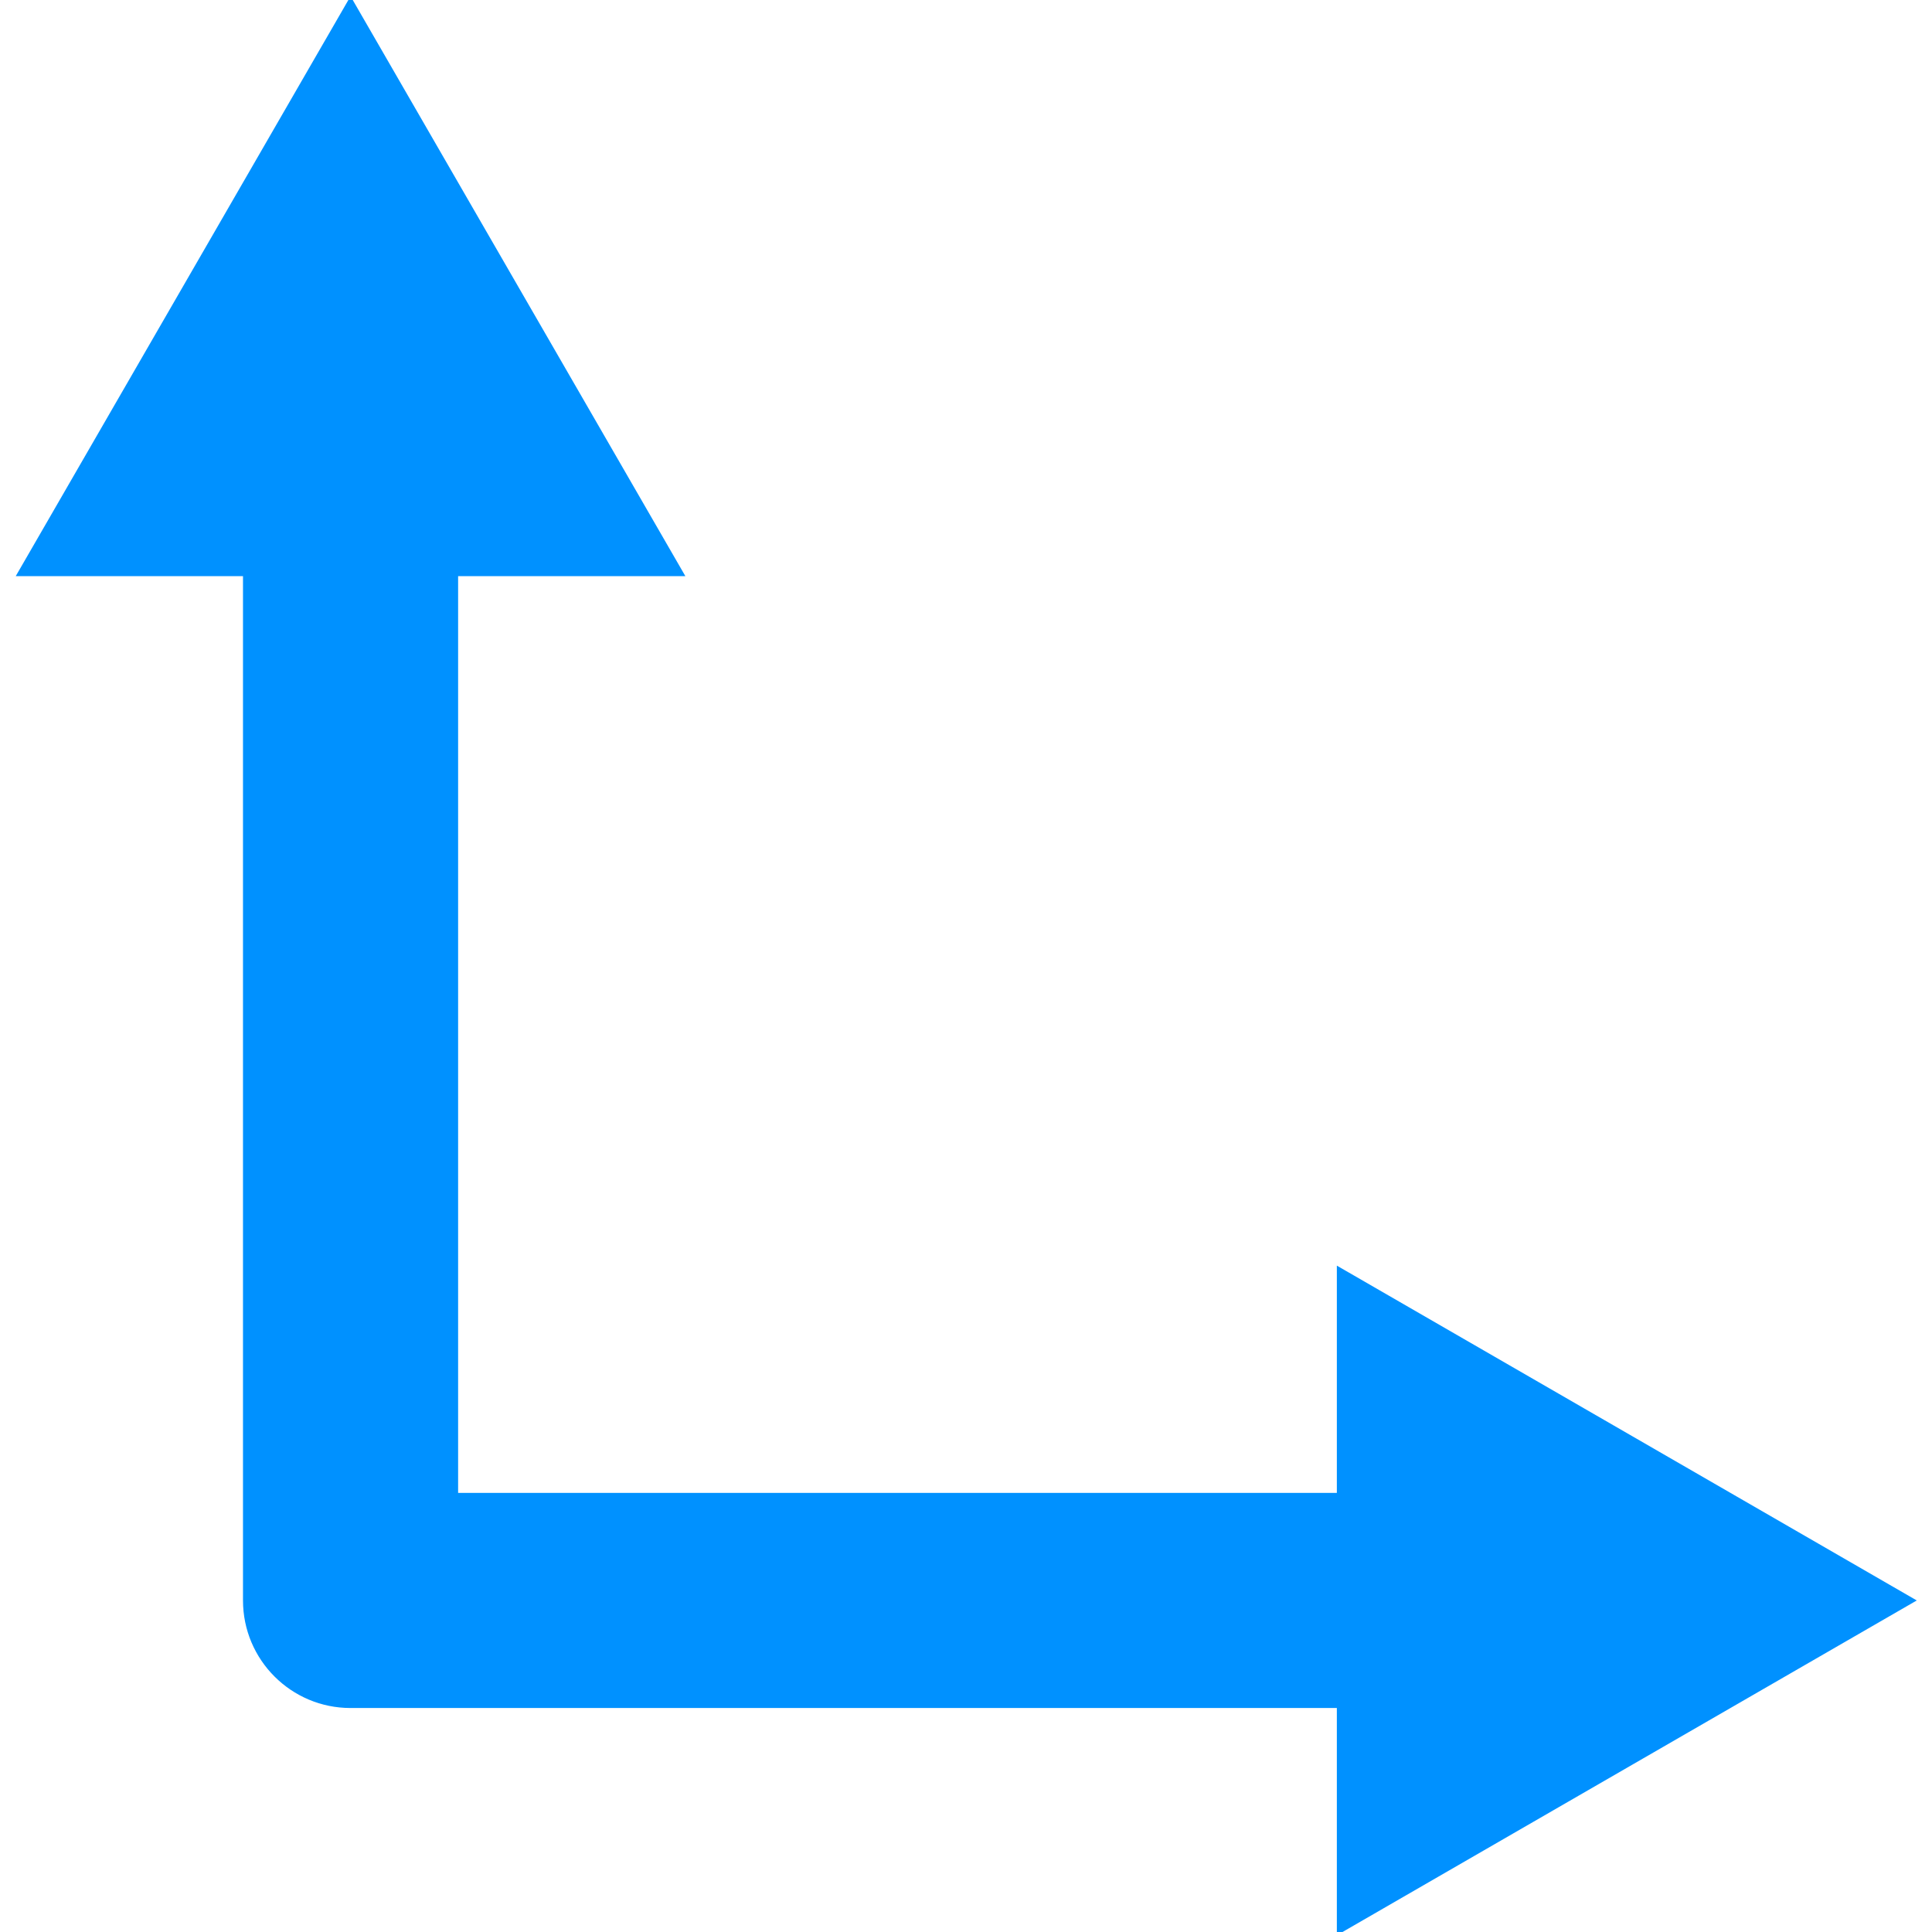
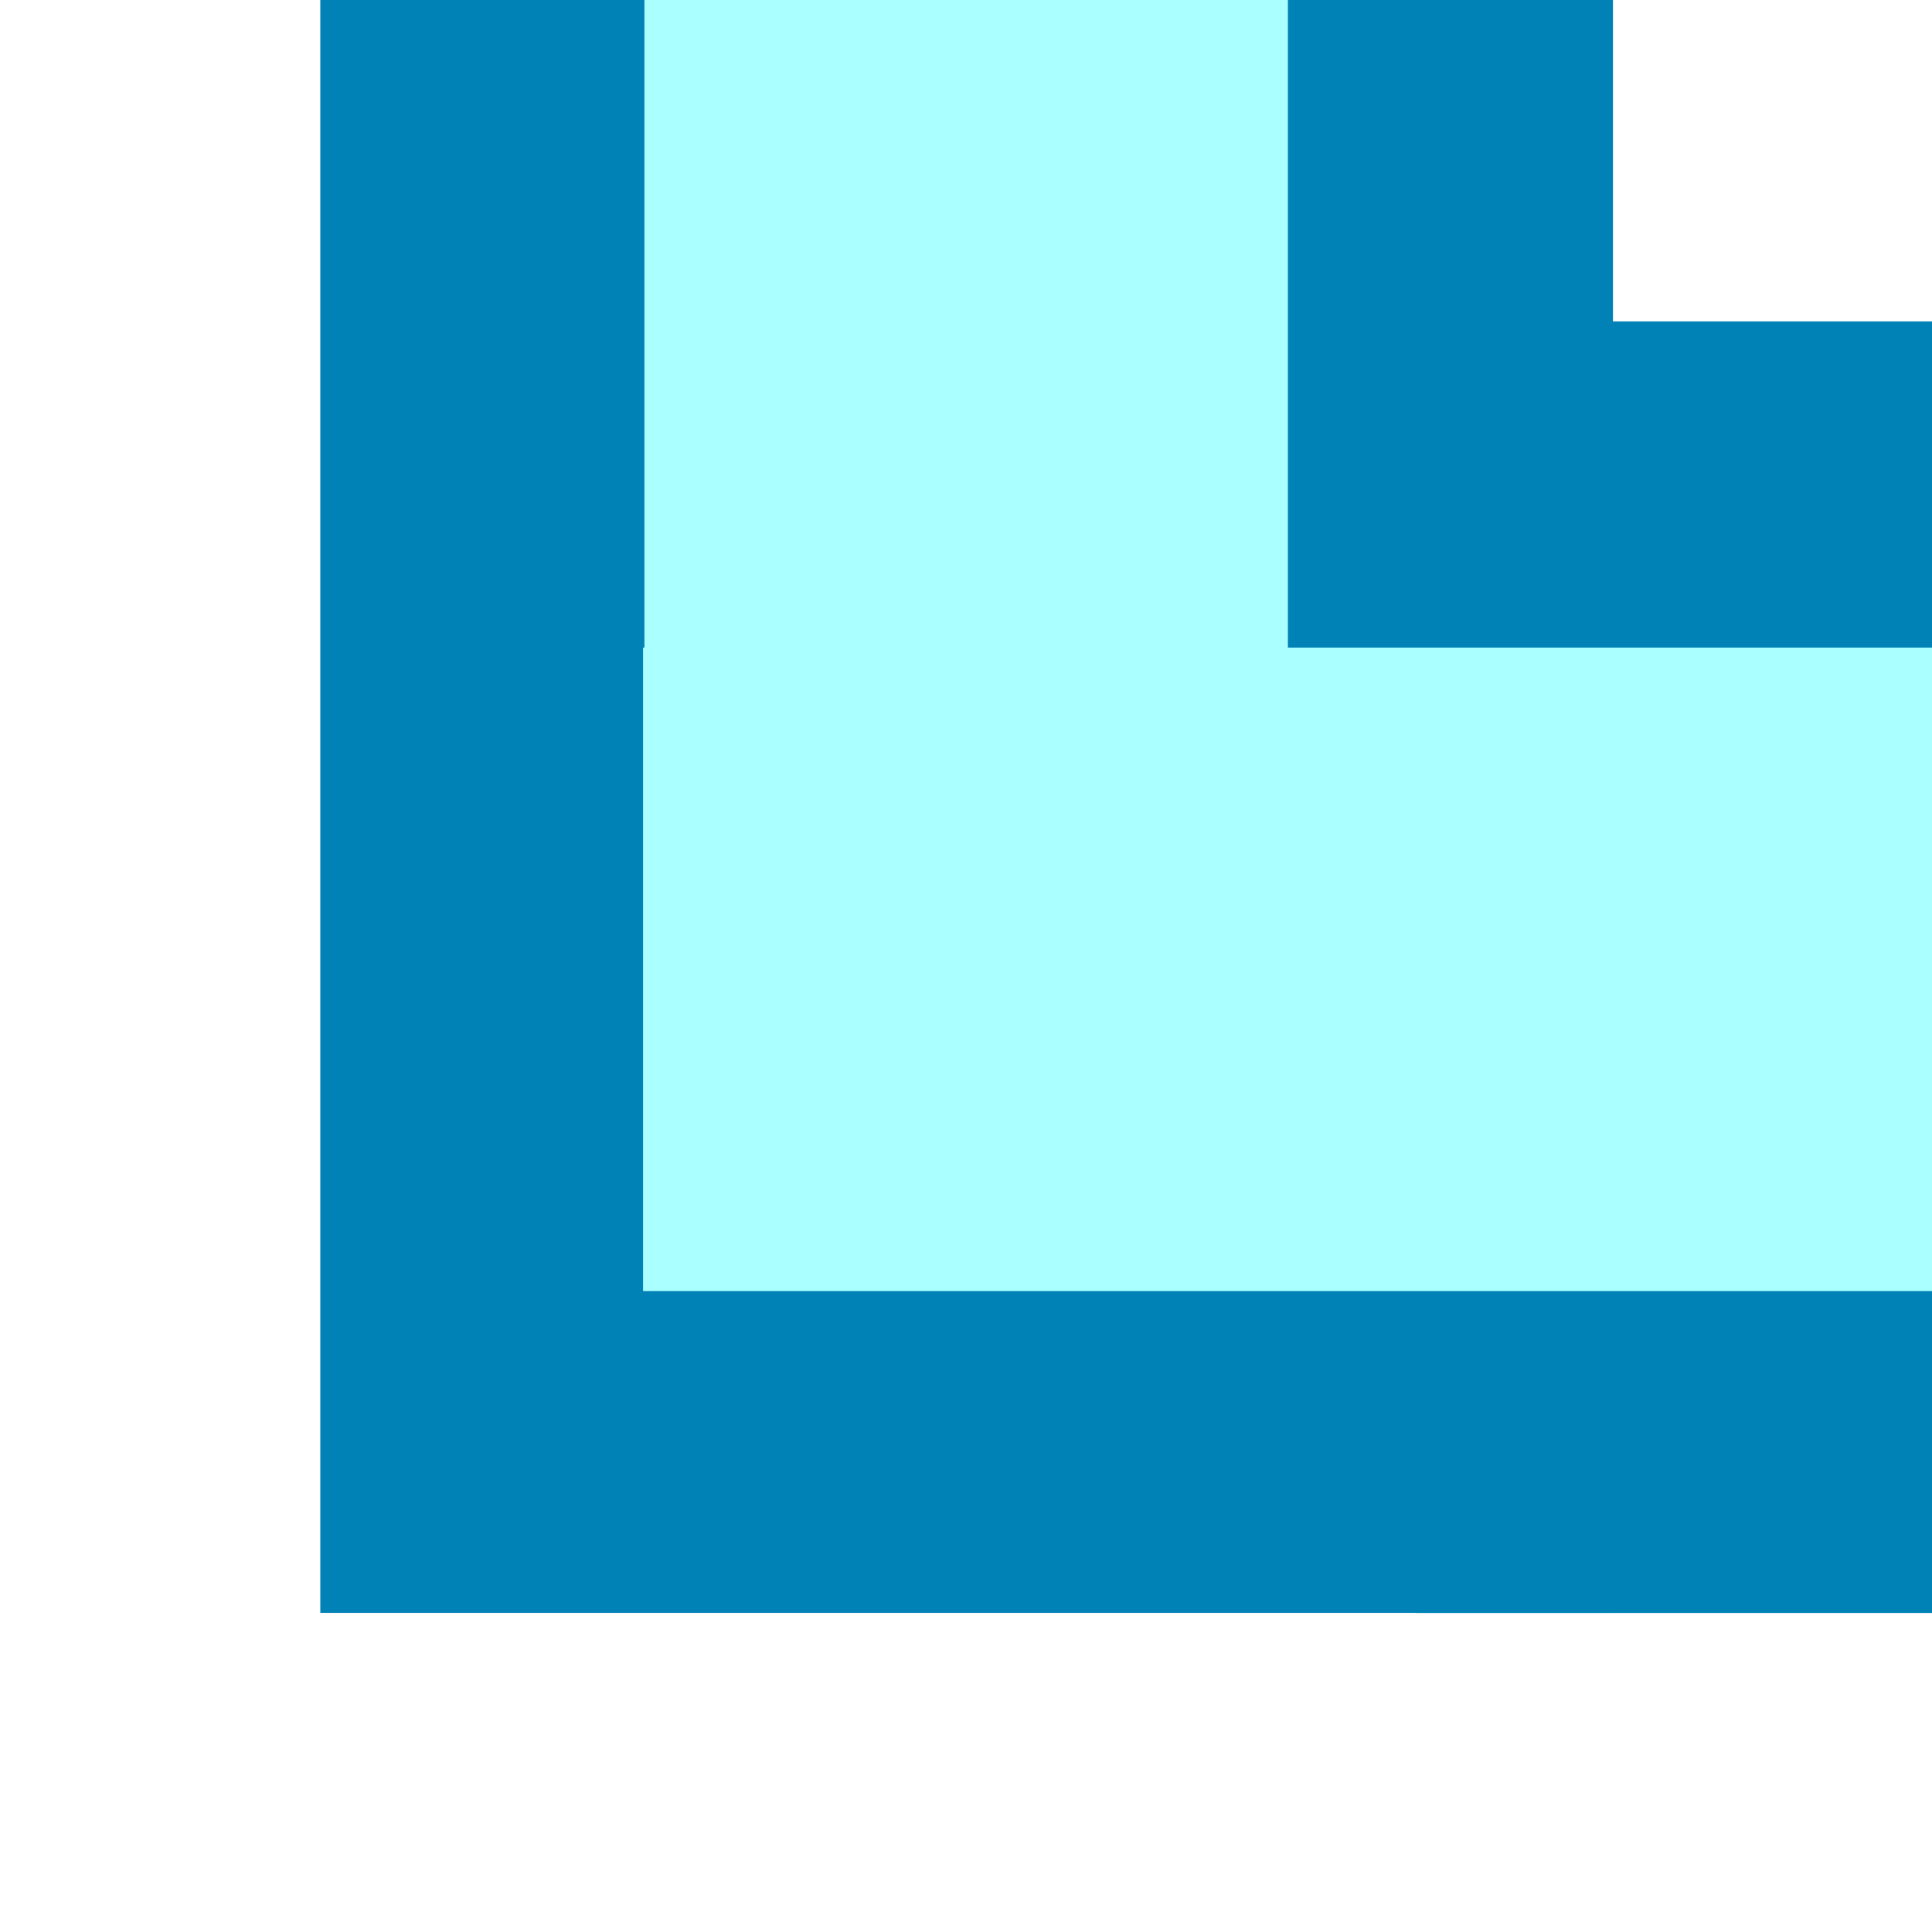
- <svg xmlns="http://www.w3.org/2000/svg" fill="#0091ff" version="1.1" id="Capa_1" width="800px" height="800px" viewBox="0 0 511.261 511.261" xml:space="preserve" stroke="#0091ff">
-   <g id="SVGRepo_bgCarrier" stroke-width="0" />
-   <g id="SVGRepo_tracerCarrier" stroke-linecap="round" stroke-linejoin="round" />
-   <g id="SVGRepo_iconCarrier">
-     <g>
-       <path d="M430.25,379.655l-75.982-43.869v59.771H120.73V151.966h59.774l-43.869-75.983L92.767,0L48.898,75.983L5.029,151.966h59.775 v271.557c0,15.443,12.52,27.965,27.963,27.965h261.5v59.773l75.982-43.869l75.982-43.867L430.25,379.655z" />
-     </g>
+ <svg xmlns="http://www.w3.org/2000/svg" width="180mm" height="180mm" viewBox="0 0 180 180" version="1.1" id="svg1">
+   <defs id="defs1" />
+   <g id="layer1">
+     <rect style="fill:#0082b6;fill-opacity:1;stroke-width:0.242" id="rect1" width="120.434" height="156.316" x="29.842" y="-150.267" transform="scale(1,-1)" />
+     <rect style="fill:#0082b6;fill-opacity:1;stroke-width:0.213" id="rect1-2" width="120.434" height="120.33" x="131.984" y="-150.276" transform="scale(1,-1)" />
+     <rect style="fill:#aaffff;fill-opacity:1;stroke-width:0.195" id="rect2" width="59.951" height="96.632" x="60.039" y="-89.873" ry="0" transform="scale(1,-1)" />
+     <rect style="fill:#aaffff;fill-opacity:1;stroke-width:0.247" id="rect2-3" width="154.405" height="59.955" x="59.912" y="-120.291" ry="0" transform="scale(1,-1)" />
  </g>
</svg>
